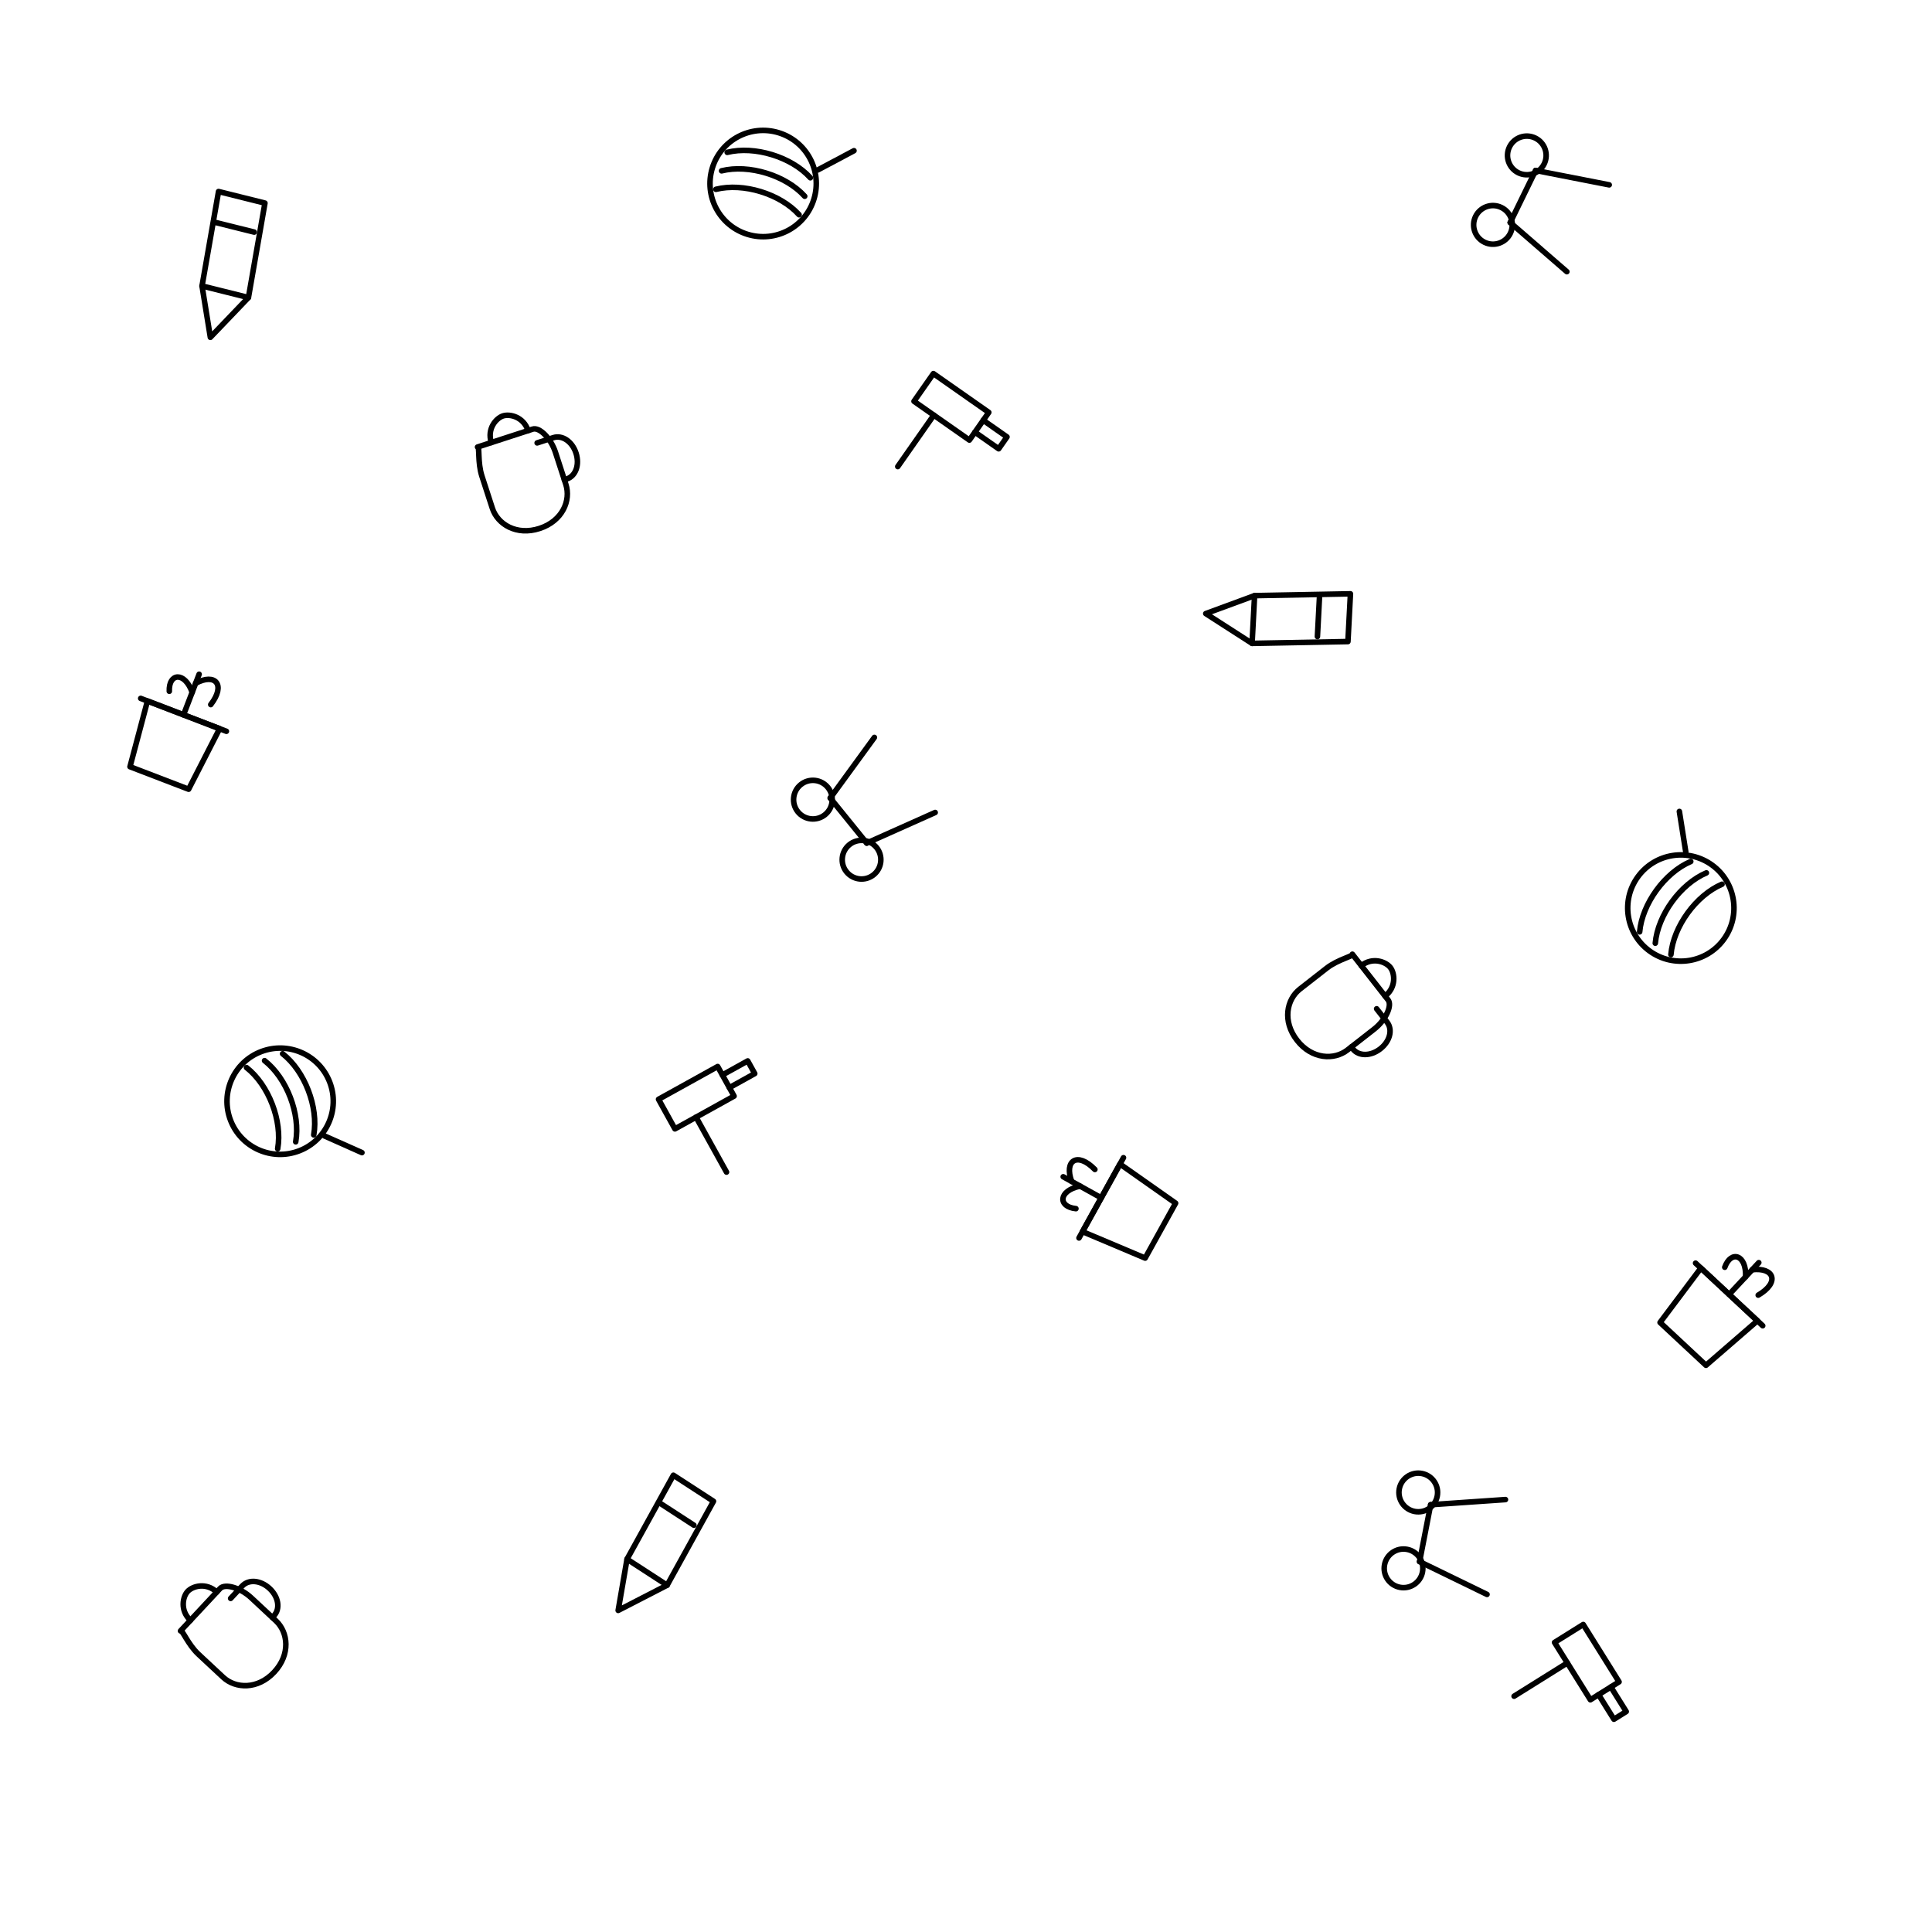
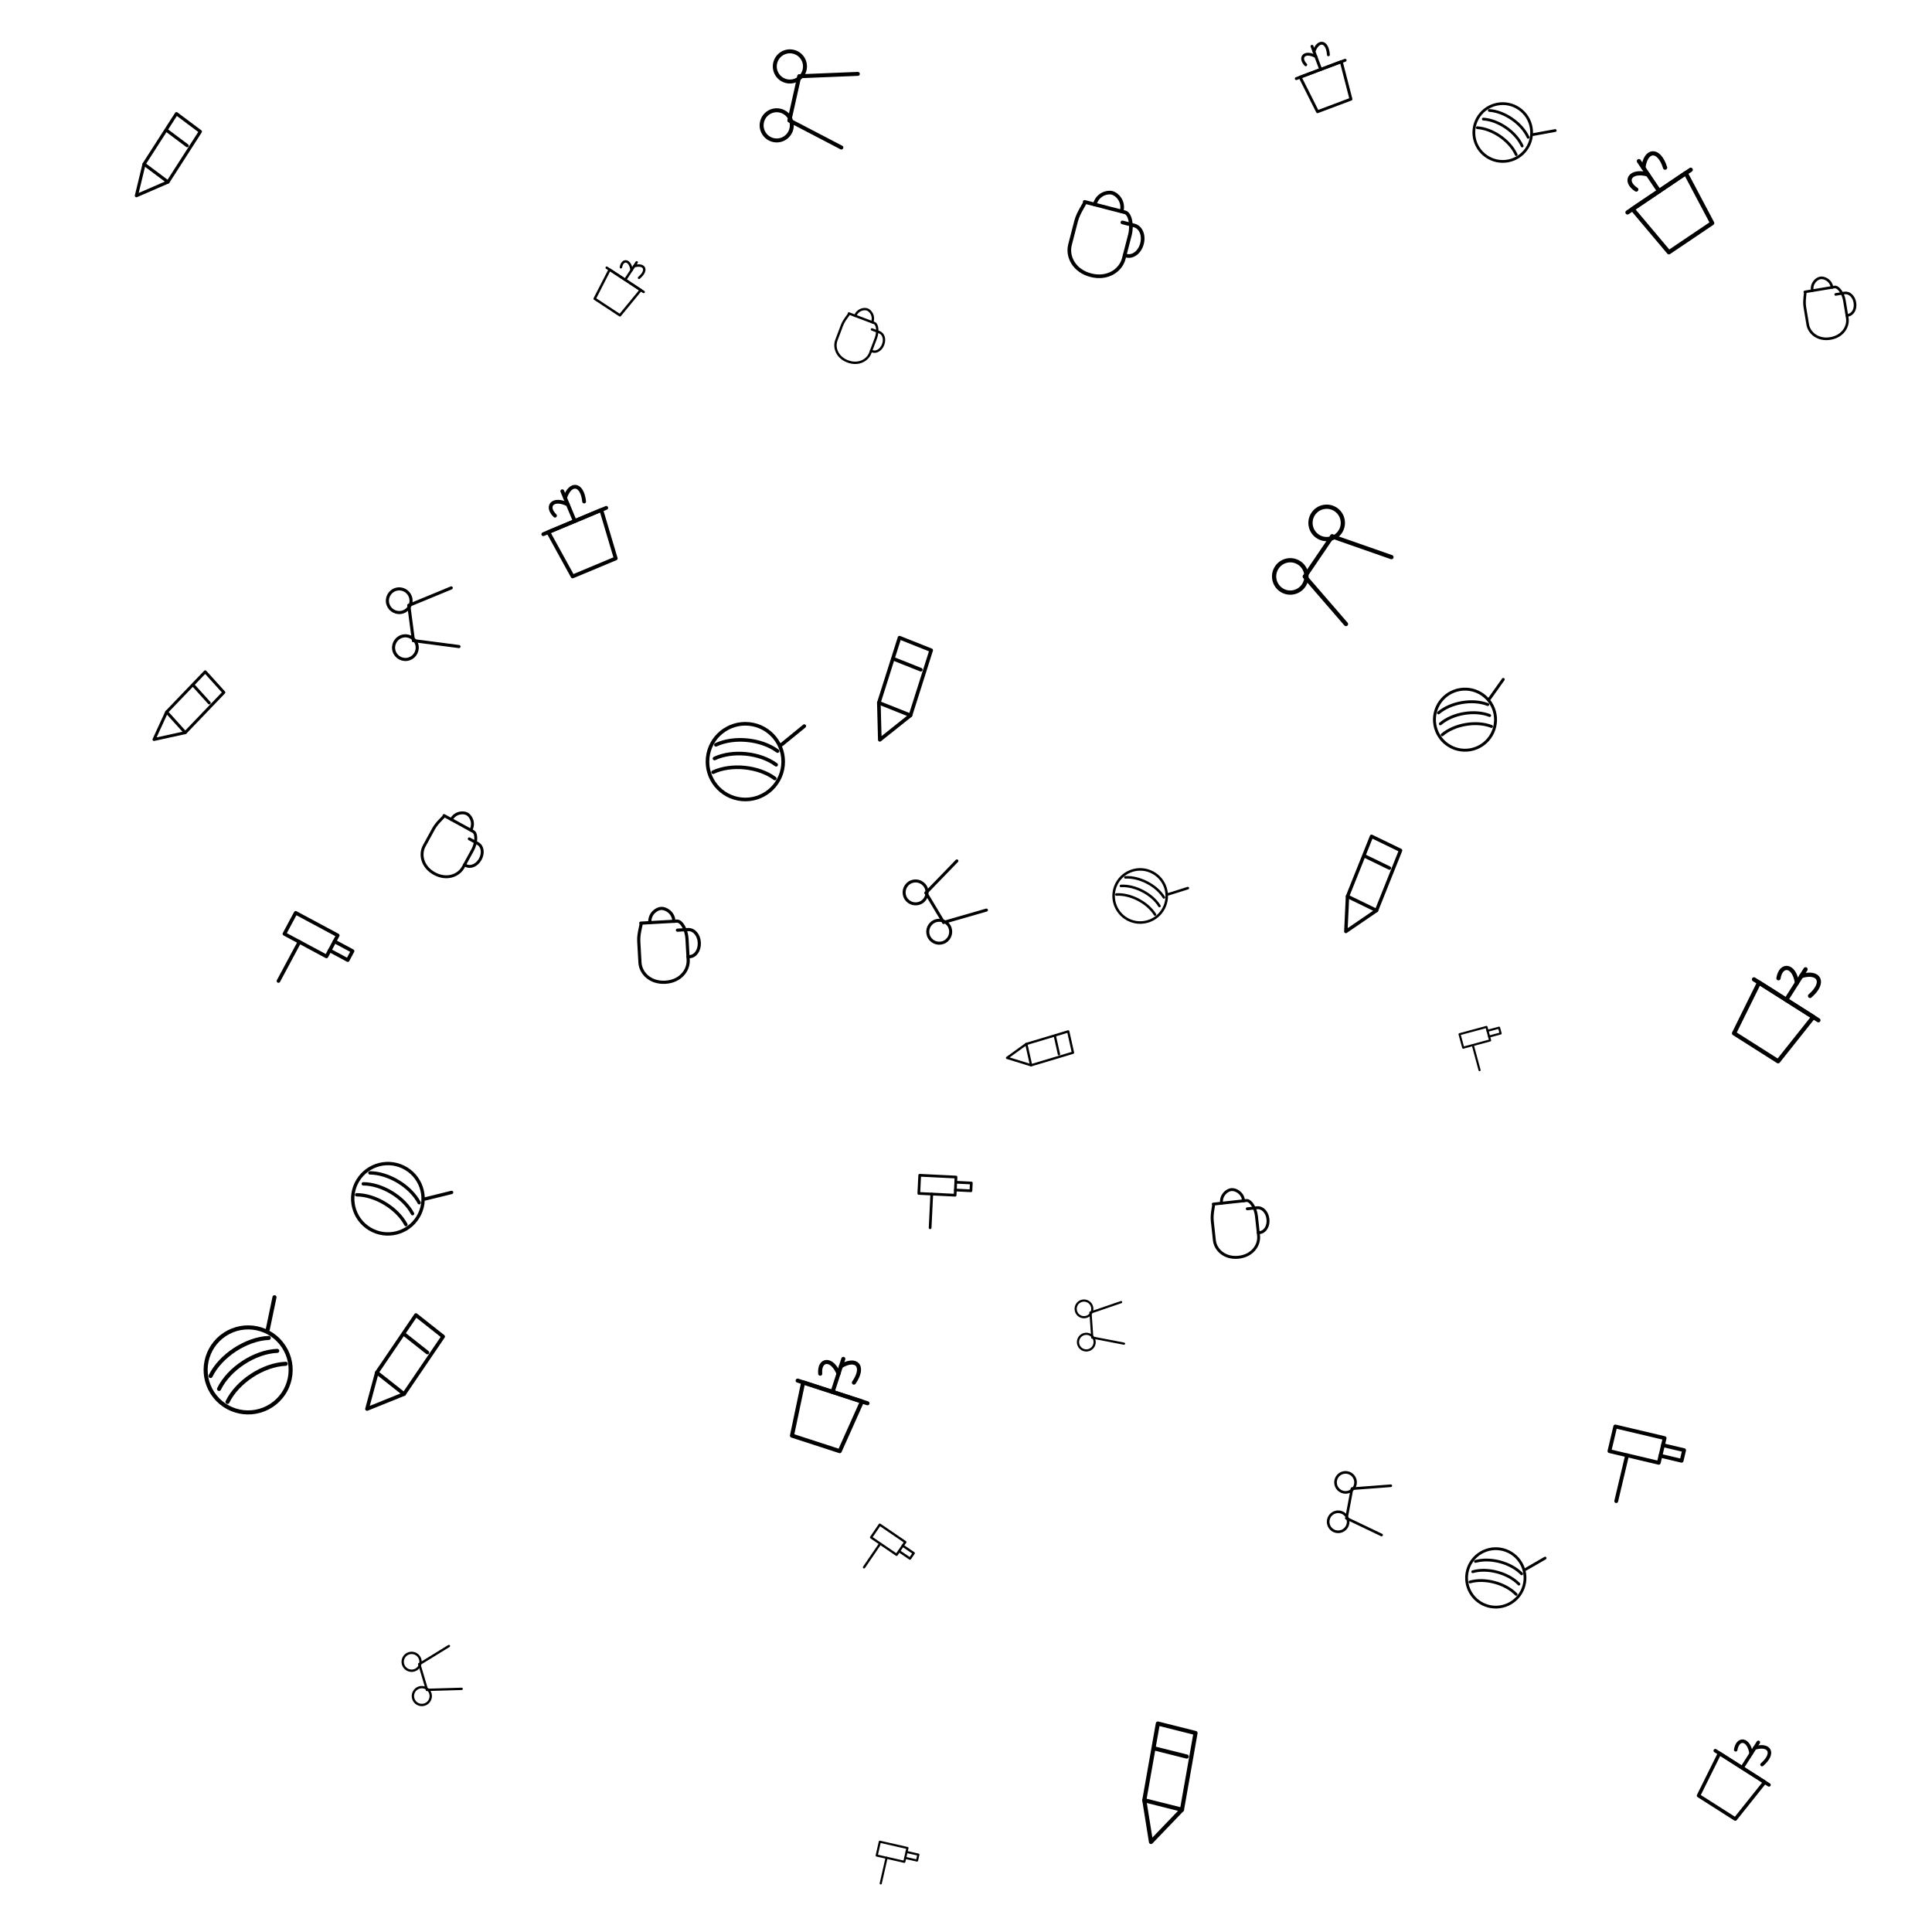
- <svg xmlns="http://www.w3.org/2000/svg" width="400" height="400" viewBox="0 0 400 400" fill="none">
-   <g stroke="#000" stroke-width="1.15" stroke-linecap="round" stroke-linejoin="round" fill="none">
-     <g transform="translate(48 52) rotate(-31)">
-       <path d="M4 -12 L11 -5 L-2 10 L-9 3 Z" />
-       <path d="M-9 3 L-13 13 L-2 10" />
-       <path d="M0 -7 L6 -1" />
-     </g>
-     <g transform="translate(268 128) rotate(48)">
-       <path d="M4 -12 L11 -5 L-2 10 L-9 3 Z" />
-       <path d="M-9 3 L-13 13 L-2 10" />
-       <path d="M0 -7 L6 -1" />
-     </g>
-     <g transform="translate(138 318) rotate(-12)">
-       <path d="M4 -12 L11 -5 L-2 10 L-9 3 Z" />
-       <path d="M-9 3 L-13 13 L-2 10" />
-       <path d="M0 -7 L6 -1" />
-     </g>
-     <g transform="translate(158 38) rotate(17)">
-       <circle cx="0" cy="0" r="11" />
-       <path d="M-9 -4 C-4 -7 4 -7 9 -4" />
-       <path d="M-9 0 C-4 -3 4 -3 9 0" />
-       <path d="M-9 4 C-4 1 4 1 9 4" />
-       <path d="M10 -6 C13 -9 14.5 -10.5 16 -12" />
-     </g>
-     <g transform="translate(348 188) rotate(-54)">
-       <circle cx="0" cy="0" r="11" />
-       <path d="M-9 -4 C-4 -7 4 -7 9 -4" />
-       <path d="M-9 0 C-4 -3 4 -3 9 0" />
-       <path d="M-9 4 C-4 1 4 1 9 4" />
-       <path d="M10 -6 C13 -9 14.5 -10.5 16 -12" />
-     </g>
-     <g transform="translate(58 228) rotate(69)">
-       <circle cx="0" cy="0" r="11" />
-       <path d="M-9 -4 C-4 -7 4 -7 9 -4" />
-       <path d="M-9 0 C-4 -3 4 -3 9 0" />
-       <path d="M-9 4 C-4 1 4 1 9 4" />
-       <path d="M10 -6 C13 -9 14.5 -10.5 16 -12" />
-     </g>
-     <g transform="translate(318 42) rotate(26)">
-       <circle cx="-6" cy="-8" r="4" />
-       <circle cx="-6" cy="8" r="4" />
-       <path d="M-3 -6 L12 -10" />
-       <path d="M-3 6 L12 10" />
-       <path d="M-3 -6 L-3 6" />
-     </g>
-     <g transform="translate(178 168) rotate(-39)">
-       <circle cx="-6" cy="-8" r="4" />
-       <circle cx="-6" cy="8" r="4" />
-       <path d="M-3 -6 L12 -10" />
-       <path d="M-3 6 L12 10" />
-       <path d="M-3 -6 L-3 6" />
-     </g>
-     <g transform="translate(298 318) rotate(11)">
-       <circle cx="-6" cy="-8" r="4" />
-       <circle cx="-6" cy="8" r="4" />
-       <path d="M-3 -6 L12 -10" />
-       <path d="M-3 6 L12 10" />
-       <path d="M-3 -6 L-3 6" />
-     </g>
-     <g transform="translate(38 148) rotate(21)">
-       <path d="M-8 0 H8 L6.5 14 H-6.5 Z" />
-       <path d="M-9.5 0 H9.5" />
-       <path d="M0 0 V-9" />
-       <path d="M0 -5 C-3 -8.5 -6 -7 -4.5 -3.5" />
-       <path d="M0 -7 C3 -10.5 6 -9 4.5 -4" />
-     </g>
-     <g transform="translate(228 248) rotate(-61)">
-       <path d="M-8 0 H8 L6.5 14 H-6.5 Z" />
-       <path d="M-9.5 0 H9.5" />
-       <path d="M0 0 V-9" />
-       <path d="M0 -5 C-3 -8.5 -6 -7 -4.5 -3.5" />
-       <path d="M0 -7 C3 -10.5 6 -9 4.5 -4" />
-     </g>
-     <g transform="translate(358 268) rotate(43)">
-       <path d="M-8 0 H8 L6.5 14 H-6.5 Z" />
-       <path d="M-9.5 0 H9.5" />
-       <path d="M0 0 V-9" />
-       <path d="M0 -5 C-3 -8.5 -6 -7 -4.5 -3.5" />
-       <path d="M0 -7 C3 -10.5 6 -9 4.5 -4" />
-     </g>
-     <g transform="translate(108 98) rotate(-18)">
-       <path d="M-7 -8 H5 C6.5 -8 8 -5 8 -2 V5 C8 8.5 5 12 0 12 C-5 12 -8 8.5 -8 5 V-2 C-8 -5 -6.5 -8 -7 -8 Z" />
-       <path d="M5 -5 H8.5 C10.5 -5 12 -3 12 -0.5 C12 2 10.5 4 8.5 4 H8" />
-       <path d="M-4 -8 C-4 -11 -1.5 -12.5 0 -12.5 C1.5 -12.5 4 -11 4 -8" />
-     </g>
-     <g transform="translate(278 208) rotate(52)">
-       <path d="M-7 -8 H5 C6.5 -8 8 -5 8 -2 V5 C8 8.5 5 12 0 12 C-5 12 -8 8.5 -8 5 V-2 C-8 -5 -6.5 -8 -7 -8 Z" />
-       <path d="M5 -5 H8.5 C10.5 -5 12 -3 12 -0.5 C12 2 10.5 4 8.5 4 H8" />
-       <path d="M-4 -8 C-4 -11 -1.5 -12.5 0 -12.5 C1.5 -12.5 4 -11 4 -8" />
-     </g>
-     <g transform="translate(48 338) rotate(-47)">
-       <path d="M-7 -8 H5 C6.5 -8 8 -5 8 -2 V5 C8 8.5 5 12 0 12 C-5 12 -8 8.5 -8 5 V-2 C-8 -5 -6.5 -8 -7 -8 Z" />
-       <path d="M5 -5 H8.5 C10.5 -5 12 -3 12 -0.5 C12 2 10.5 4 8.5 4 H8" />
-       <path d="M-4 -8 C-4 -11 -1.5 -12.5 0 -12.5 C1.5 -12.5 4 -11 4 -8" />
-     </g>
-     <g transform="translate(198 88) rotate(35)">
-       <path d="M-10 -6 H4 V1 H-10 Z" />
-       <path d="M4 -4 H10 V-1 H4" />
-       <path d="M-5 1 V14" />
-     </g>
-     <g transform="translate(148 228) rotate(-29)">
-       <path d="M-10 -6 H4 V1 H-10 Z" />
-       <path d="M4 -4 H10 V-1 H4" />
-       <path d="M-5 1 V14" />
-     </g>
-     <g transform="translate(328 348) rotate(58)">
-       <path d="M-10 -6 H4 V1 H-10 Z" />
-       <path d="M4 -4 H10 V-1 H4" />
-       <path d="M-5 1 V14" />
+ <svg xmlns="http://www.w3.org/2000/svg" width="640" height="640" viewBox="0 0 640 640" fill="none">
+   <g stroke="#000" stroke-width="1.05" stroke-linecap="round" stroke-linejoin="round" fill="none">
+     <g transform="translate(437.5 23.0) rotate(-20.6) scale(0.91)">
+       <path d="M-8 0 H8 L6.5 14 H-6.5 Z" />
+       <path d="M-9.5 0 H9.5" />
+       <path d="M0 0 V-9" />
+       <path d="M0 -5 C-3 -8.5 -6 -7 -4.5 -3.5" />
+       <path d="M0 -7 C3 -10.5 6 -9 4.5 -4" />
+     </g>
+     <g transform="translate(207.1 92.7) rotate(33.3) scale(0.77)">
+       <path d="M-8 0 H8 L6.5 14 H-6.5 Z" />
+       <path d="M-9.5 0 H9.5" />
+       <path d="M0 0 V-9" />
+       <path d="M0 -5 C-3 -8.5 -6 -7 -4.5 -3.5" />
+       <path d="M0 -7 C3 -10.5 6 -9 4.5 -4" />
+     </g>
+     <g transform="translate(591.7 331.2) rotate(32.4) scale(1.33)">
+       <path d="M-8 0 H8 L6.5 14 H-6.5 Z" />
+       <path d="M-9.5 0 H9.5" />
+       <path d="M0 0 V-9" />
+       <path d="M0 -5 C-3 -8.5 -6 -7 -4.5 -3.5" />
+       <path d="M0 -7 C3 -10.5 6 -9 4.5 -4" />
+     </g>
+     <g transform="translate(246.9 252.3) rotate(5.8) scale(1.14)">
+       <circle cx="0" cy="0" r="11" />
+       <path d="M-9 -4 C-4 -7 4 -7 9 -4" />
+       <path d="M-9 0 C-4 -3 4 -3 9 0" />
+       <path d="M-9 4 C-4 1 4 1 9 4" />
+       <path d="M10 -6 C13 -9 14.5 -10.5 16 -12" />
+     </g>
+     <g transform="translate(128.5 397.1) rotate(31.2) scale(1.06)">
+       <circle cx="0" cy="0" r="11" />
+       <path d="M-9 -4 C-4 -7 4 -7 9 -4" />
+       <path d="M-9 0 C-4 -3 4 -3 9 0" />
+       <path d="M-9 4 C-4 1 4 1 9 4" />
+       <path d="M10 -6 C13 -9 14.5 -10.5 16 -12" />
+     </g>
+     <g transform="translate(346.7 347.5) rotate(32.4) scale(0.73)">
+       <path d="M4 -12 L11 -5 L-2 10 L-9 3 Z" />
+       <path d="M-9 3 L-13 13 L-2 10" />
+       <path d="M0 -7 L6 -1" />
+     </g>
+     <g transform="translate(495.5 522.7) rotate(15.0) scale(0.88)">
+       <circle cx="0" cy="0" r="11" />
+       <path d="M-9 -4 C-4 -7 4 -7 9 -4" />
+       <path d="M-9 0 C-4 -3 4 -3 9 0" />
+       <path d="M-9 4 C-4 1 4 1 9 4" />
+       <path d="M10 -6 C13 -9 14.5 -10.5 16 -12" />
+     </g>
+     <g transform="translate(312.1 299.2) rotate(-31.0) scale(0.95)">
+       <circle cx="-6" cy="-8" r="4" />
+       <circle cx="-6" cy="8" r="4" />
+       <path d="M-3 -6 L12 -10" />
+       <path d="M-3 6 L12 10" />
+       <path d="M-3 -6 L-3 6" />
+     </g>
+     <g transform="translate(139.1 206.0) rotate(-7.5) scale(0.98)">
+       <circle cx="-6" cy="-8" r="4" />
+       <circle cx="-6" cy="8" r="4" />
+       <path d="M-3 -6 L12 -10" />
+       <path d="M-3 6 L12 10" />
+       <path d="M-3 -6 L-3 6" />
+     </g>
+     <g transform="translate(266.8 33.4) rotate(12.6) scale(1.25)">
+       <circle cx="-6" cy="-8" r="4" />
+       <circle cx="-6" cy="8" r="4" />
+       <path d="M-3 -6 L12 -10" />
+       <path d="M-3 6 L12 10" />
+       <path d="M-3 -6 L-3 6" />
+     </g>
+     <g transform="translate(549.6 63.3) rotate(-34.0) scale(1.33)">
+       <path d="M-8 0 H8 L6.5 14 H-6.5 Z" />
+       <path d="M-9.5 0 H9.5" />
+       <path d="M0 0 V-9" />
+       <path d="M0 -5 C-3 -8.5 -6 -7 -4.5 -3.5" />
+       <path d="M0 -7 C3 -10.5 6 -9 4.5 -4" />
+     </g>
+     <g transform="translate(363.6 438.8) rotate(-4.0) scale(0.69)">
+       <circle cx="-6" cy="-8" r="4" />
+       <circle cx="-6" cy="8" r="4" />
+       <path d="M-3 -6 L12 -10" />
+       <path d="M-3 6 L12 10" />
+       <path d="M-3 -6 L-3 6" />
+     </g>
+     <g transform="translate(604.7 102.3) rotate(-9.4) scale(0.83)">
+       <path d="M-7 -8 H5 C6.5 -8 8 -5 8 -2 V5 C8 8.5 5 12 0 12 C-5 12 -8 8.5 -8 5 V-2 C-8 -5 -6.5 -8 -7 -8 Z" />
+       <path d="M5 -5 H8.5 C10.5 -5 12 -3 12 -0.5 C12 2 10.5 4 8.5 4 H8" />
+       <path d="M-4 -8 C-4 -11 -1.5 -12.5 0 -12.5 C1.5 -12.5 4 -11 4 -8" />
+     </g>
+     <g transform="translate(490.9 344.7) rotate(-15.1) scale(0.66)">
+       <path d="M-10 -6 H4 V1 H-10 Z" />
+       <path d="M4 -4 H10 V-1 H4" />
+       <path d="M-5 1 V14" />
+     </g>
+     <g transform="translate(149.2 279.7) rotate(28.7) scale(0.92)">
+       <path d="M-7 -8 H5 C6.5 -8 8 -5 8 -2 V5 C8 8.5 5 12 0 12 C-5 12 -8 8.5 -8 5 V-2 C-8 -5 -6.5 -8 -7 -8 Z" />
+       <path d="M5 -5 H8.5 C10.5 -5 12 -3 12 -0.5 C12 2 10.5 4 8.5 4 H8" />
+       <path d="M-4 -8 C-4 -11 -1.5 -12.5 0 -12.5 C1.5 -12.5 4 -11 4 -8" />
+     </g>
+     <g transform="translate(545.1 482.3) rotate(13.3) scale(1.20)">
+       <path d="M-10 -6 H4 V1 H-10 Z" />
+       <path d="M4 -4 H10 V-1 H4" />
+       <path d="M-5 1 V14" />
+     </g>
+     <g transform="translate(275.8 461.1) rotate(18.0) scale(1.28)">
+       <path d="M-8 0 H8 L6.5 14 H-6.5 Z" />
+       <path d="M-9.5 0 H9.5" />
+       <path d="M0 0 V-9" />
+       <path d="M0 -5 C-3 -8.5 -6 -7 -4.5 -3.5" />
+       <path d="M0 -7 C3 -10.5 6 -9 4.5 -4" />
+     </g>
+     <g transform="translate(297.1 615.5) rotate(12.8) scale(0.67)">
+       <path d="M-10 -6 H4 V1 H-10 Z" />
+       <path d="M4 -4 H10 V-1 H4" />
+       <path d="M-5 1 V14" />
+     </g>
+     <g transform="translate(364.8 77.8) rotate(14.5) scale(1.15)">
+       <path d="M-7 -8 H5 C6.5 -8 8 -5 8 -2 V5 C8 8.5 5 12 0 12 C-5 12 -8 8.5 -8 5 V-2 C-8 -5 -6.5 -8 -7 -8 Z" />
+       <path d="M5 -5 H8.5 C10.5 -5 12 -3 12 -0.5 C12 2 10.5 4 8.5 4 H8" />
+       <path d="M-4 -8 C-4 -11 -1.5 -12.5 0 -12.5 C1.5 -12.5 4 -11 4 -8" />
+     </g>
+     <g transform="translate(485.3 238.4) rotate(-9.6) scale(0.92)">
+       <circle cx="0" cy="0" r="11" />
+       <path d="M-9 -4 C-4 -7 4 -7 9 -4" />
+       <path d="M-9 0 C-4 -3 4 -3 9 0" />
+       <path d="M-9 4 C-4 1 4 1 9 4" />
+       <path d="M10 -6 C13 -9 14.5 -10.5 16 -12" />
+     </g>
+     <g transform="translate(219.7 313.4) rotate(-3.2) scale(1.00)">
+       <path d="M-7 -8 H5 C6.5 -8 8 -5 8 -2 V5 C8 8.5 5 12 0 12 C-5 12 -8 8.5 -8 5 V-2 C-8 -5 -6.5 -8 -7 -8 Z" />
+       <path d="M5 -5 H8.5 C10.5 -5 12 -3 12 -0.5 C12 2 10.5 4 8.5 4 H8" />
+       <path d="M-4 -8 C-4 -11 -1.5 -12.5 0 -12.5 C1.5 -12.5 4 -11 4 -8" />
+     </g>
+     <g transform="translate(577.1 585.6) rotate(32.5) scale(1.11)">
+       <path d="M-8 0 H8 L6.5 14 H-6.5 Z" />
+       <path d="M-9.5 0 H9.5" />
+       <path d="M0 0 V-9" />
+       <path d="M0 -5 C-3 -8.5 -6 -7 -4.5 -3.5" />
+       <path d="M0 -7 C3 -10.5 6 -9 4.5 -4" />
+     </g>
+     <g transform="translate(440.1 186.6) rotate(34.2) scale(1.34)">
+       <circle cx="-6" cy="-8" r="4" />
+       <circle cx="-6" cy="8" r="4" />
+       <path d="M-3 -6 L12 -10" />
+       <path d="M-3 6 L12 10" />
+       <path d="M-3 -6 L-3 6" />
+     </g>
+     <g transform="translate(449.4 498.5) rotate(10.6) scale(0.83)">
+       <circle cx="-6" cy="-8" r="4" />
+       <circle cx="-6" cy="8" r="4" />
+       <path d="M-3 -6 L12 -10" />
+       <path d="M-3 6 L12 10" />
+       <path d="M-3 -6 L-3 6" />
+     </g>
+     <g transform="translate(454.5 290.7) rotate(-19.1) scale(1.08)">
+       <path d="M4 -12 L11 -5 L-2 10 L-9 3 Z" />
+       <path d="M-9 3 L-13 13 L-2 10" />
+       <path d="M0 -7 L6 -1" />
+     </g>
+     <g transform="translate(134.8 450.0) rotate(-6.7) scale(1.16)">
+       <path d="M4 -12 L11 -5 L-2 10 L-9 3 Z" />
+       <path d="M-9 3 L-13 13 L-2 10" />
+       <path d="M0 -7 L6 -1" />
+     </g>
+     <g transform="translate(56.2 50.1) rotate(-8.2) scale(1.00)">
+       <path d="M4 -12 L11 -5 L-2 10 L-9 3 Z" />
+       <path d="M-9 3 L-13 13 L-2 10" />
+       <path d="M0 -7 L6 -1" />
+     </g>
+     <g transform="translate(313.0 394.9) rotate(2.8) scale(0.86)">
+       <path d="M-10 -6 H4 V1 H-10 Z" />
+       <path d="M4 -4 H10 V-1 H4" />
+       <path d="M-5 1 V14" />
+     </g>
+     <g transform="translate(497.8 43.9) rotate(34.7) scale(0.87)">
+       <circle cx="0" cy="0" r="11" />
+       <path d="M-9 -4 C-4 -7 4 -7 9 -4" />
+       <path d="M-9 0 C-4 -3 4 -3 9 0" />
+       <path d="M-9 4 C-4 1 4 1 9 4" />
+       <path d="M10 -6 C13 -9 14.5 -10.5 16 -12" />
+     </g>
+     <g transform="translate(295.0 512.8) rotate(34.3) scale(0.73)">
+       <path d="M-10 -6 H4 V1 H-10 Z" />
+       <path d="M4 -4 H10 V-1 H4" />
+       <path d="M-5 1 V14" />
+     </g>
+     <g transform="translate(377.7 296.8) rotate(27.5) scale(0.80)">
+       <circle cx="0" cy="0" r="11" />
+       <path d="M-9 -4 C-4 -7 4 -7 9 -4" />
+       <path d="M-9 0 C-4 -3 4 -3 9 0" />
+       <path d="M-9 4 C-4 1 4 1 9 4" />
+       <path d="M10 -6 C13 -9 14.5 -10.5 16 -12" />
+     </g>
+     <g transform="translate(299.2 225.6) rotate(-23.3) scale(1.14)">
+       <path d="M4 -12 L11 -5 L-2 10 L-9 3 Z" />
+       <path d="M-9 3 L-13 13 L-2 10" />
+       <path d="M0 -7 L6 -1" />
+     </g>
+     <g transform="translate(284.0 111.3) rotate(20.7) scale(0.75)">
+       <path d="M-7 -8 H5 C6.5 -8 8 -5 8 -2 V5 C8 8.5 5 12 0 12 C-5 12 -8 8.5 -8 5 V-2 C-8 -5 -6.5 -8 -7 -8 Z" />
+       <path d="M5 -5 H8.5 C10.5 -5 12 -3 12 -0.5 C12 2 10.5 4 8.5 4 H8" />
+       <path d="M-4 -8 C-4 -11 -1.5 -12.5 0 -12.5 C1.5 -12.5 4 -11 4 -8" />
+     </g>
+     <g transform="translate(409.1 405.5) rotate(-6.2) scale(0.92)">
+       <path d="M-7 -8 H5 C6.5 -8 8 -5 8 -2 V5 C8 8.5 5 12 0 12 C-5 12 -8 8.5 -8 5 V-2 C-8 -5 -6.5 -8 -7 -8 Z" />
+       <path d="M5 -5 H8.5 C10.5 -5 12 -3 12 -0.5 C12 2 10.5 4 8.5 4 H8" />
+       <path d="M-4 -8 C-4 -11 -1.5 -12.5 0 -12.5 C1.5 -12.5 4 -11 4 -8" />
+     </g>
+     <g transform="translate(142.3 554.9) rotate(-16.6) scale(0.74)">
+       <circle cx="-6" cy="-8" r="4" />
+       <circle cx="-6" cy="8" r="4" />
+       <path d="M-3 -6 L12 -10" />
+       <path d="M-3 6 L12 10" />
+       <path d="M-3 -6 L-3 6" />
+     </g>
+     <g transform="translate(190.4 172.6) rotate(-22.7) scale(1.19)">
+       <path d="M-8 0 H8 L6.5 14 H-6.5 Z" />
+       <path d="M-9.5 0 H9.5" />
+       <path d="M0 0 V-9" />
+       <path d="M0 -5 C-3 -8.5 -6 -7 -4.5 -3.5" />
+       <path d="M0 -7 C3 -10.5 6 -9 4.5 -4" />
+     </g>
+     <g transform="translate(104.7 313.7) rotate(28.2) scale(1.13)">
+       <path d="M-10 -6 H4 V1 H-10 Z" />
+       <path d="M4 -4 H10 V-1 H4" />
+       <path d="M-5 1 V14" />
+     </g>
+     <g transform="translate(387.1 587.0) rotate(-30.9) scale(1.30)">
+       <path d="M4 -12 L11 -5 L-2 10 L-9 3 Z" />
+       <path d="M-9 3 L-13 13 L-2 10" />
+       <path d="M0 -7 L6 -1" />
+     </g>
+     <g transform="translate(82.2 453.8) rotate(-33.2) scale(1.28)">
+       <circle cx="0" cy="0" r="11" />
+       <path d="M-9 -4 C-4 -7 4 -7 9 -4" />
+       <path d="M-9 0 C-4 -3 4 -3 9 0" />
+       <path d="M-9 4 C-4 1 4 1 9 4" />
+       <path d="M10 -6 C13 -9 14.5 -10.5 16 -12" />
+     </g>
+     <g transform="translate(63.7 233.5) rotate(2.9) scale(0.93)">
+       <path d="M4 -12 L11 -5 L-2 10 L-9 3 Z" />
+       <path d="M-9 3 L-13 13 L-2 10" />
+       <path d="M0 -7 L6 -1" />
    </g>
  </g>
</svg>
